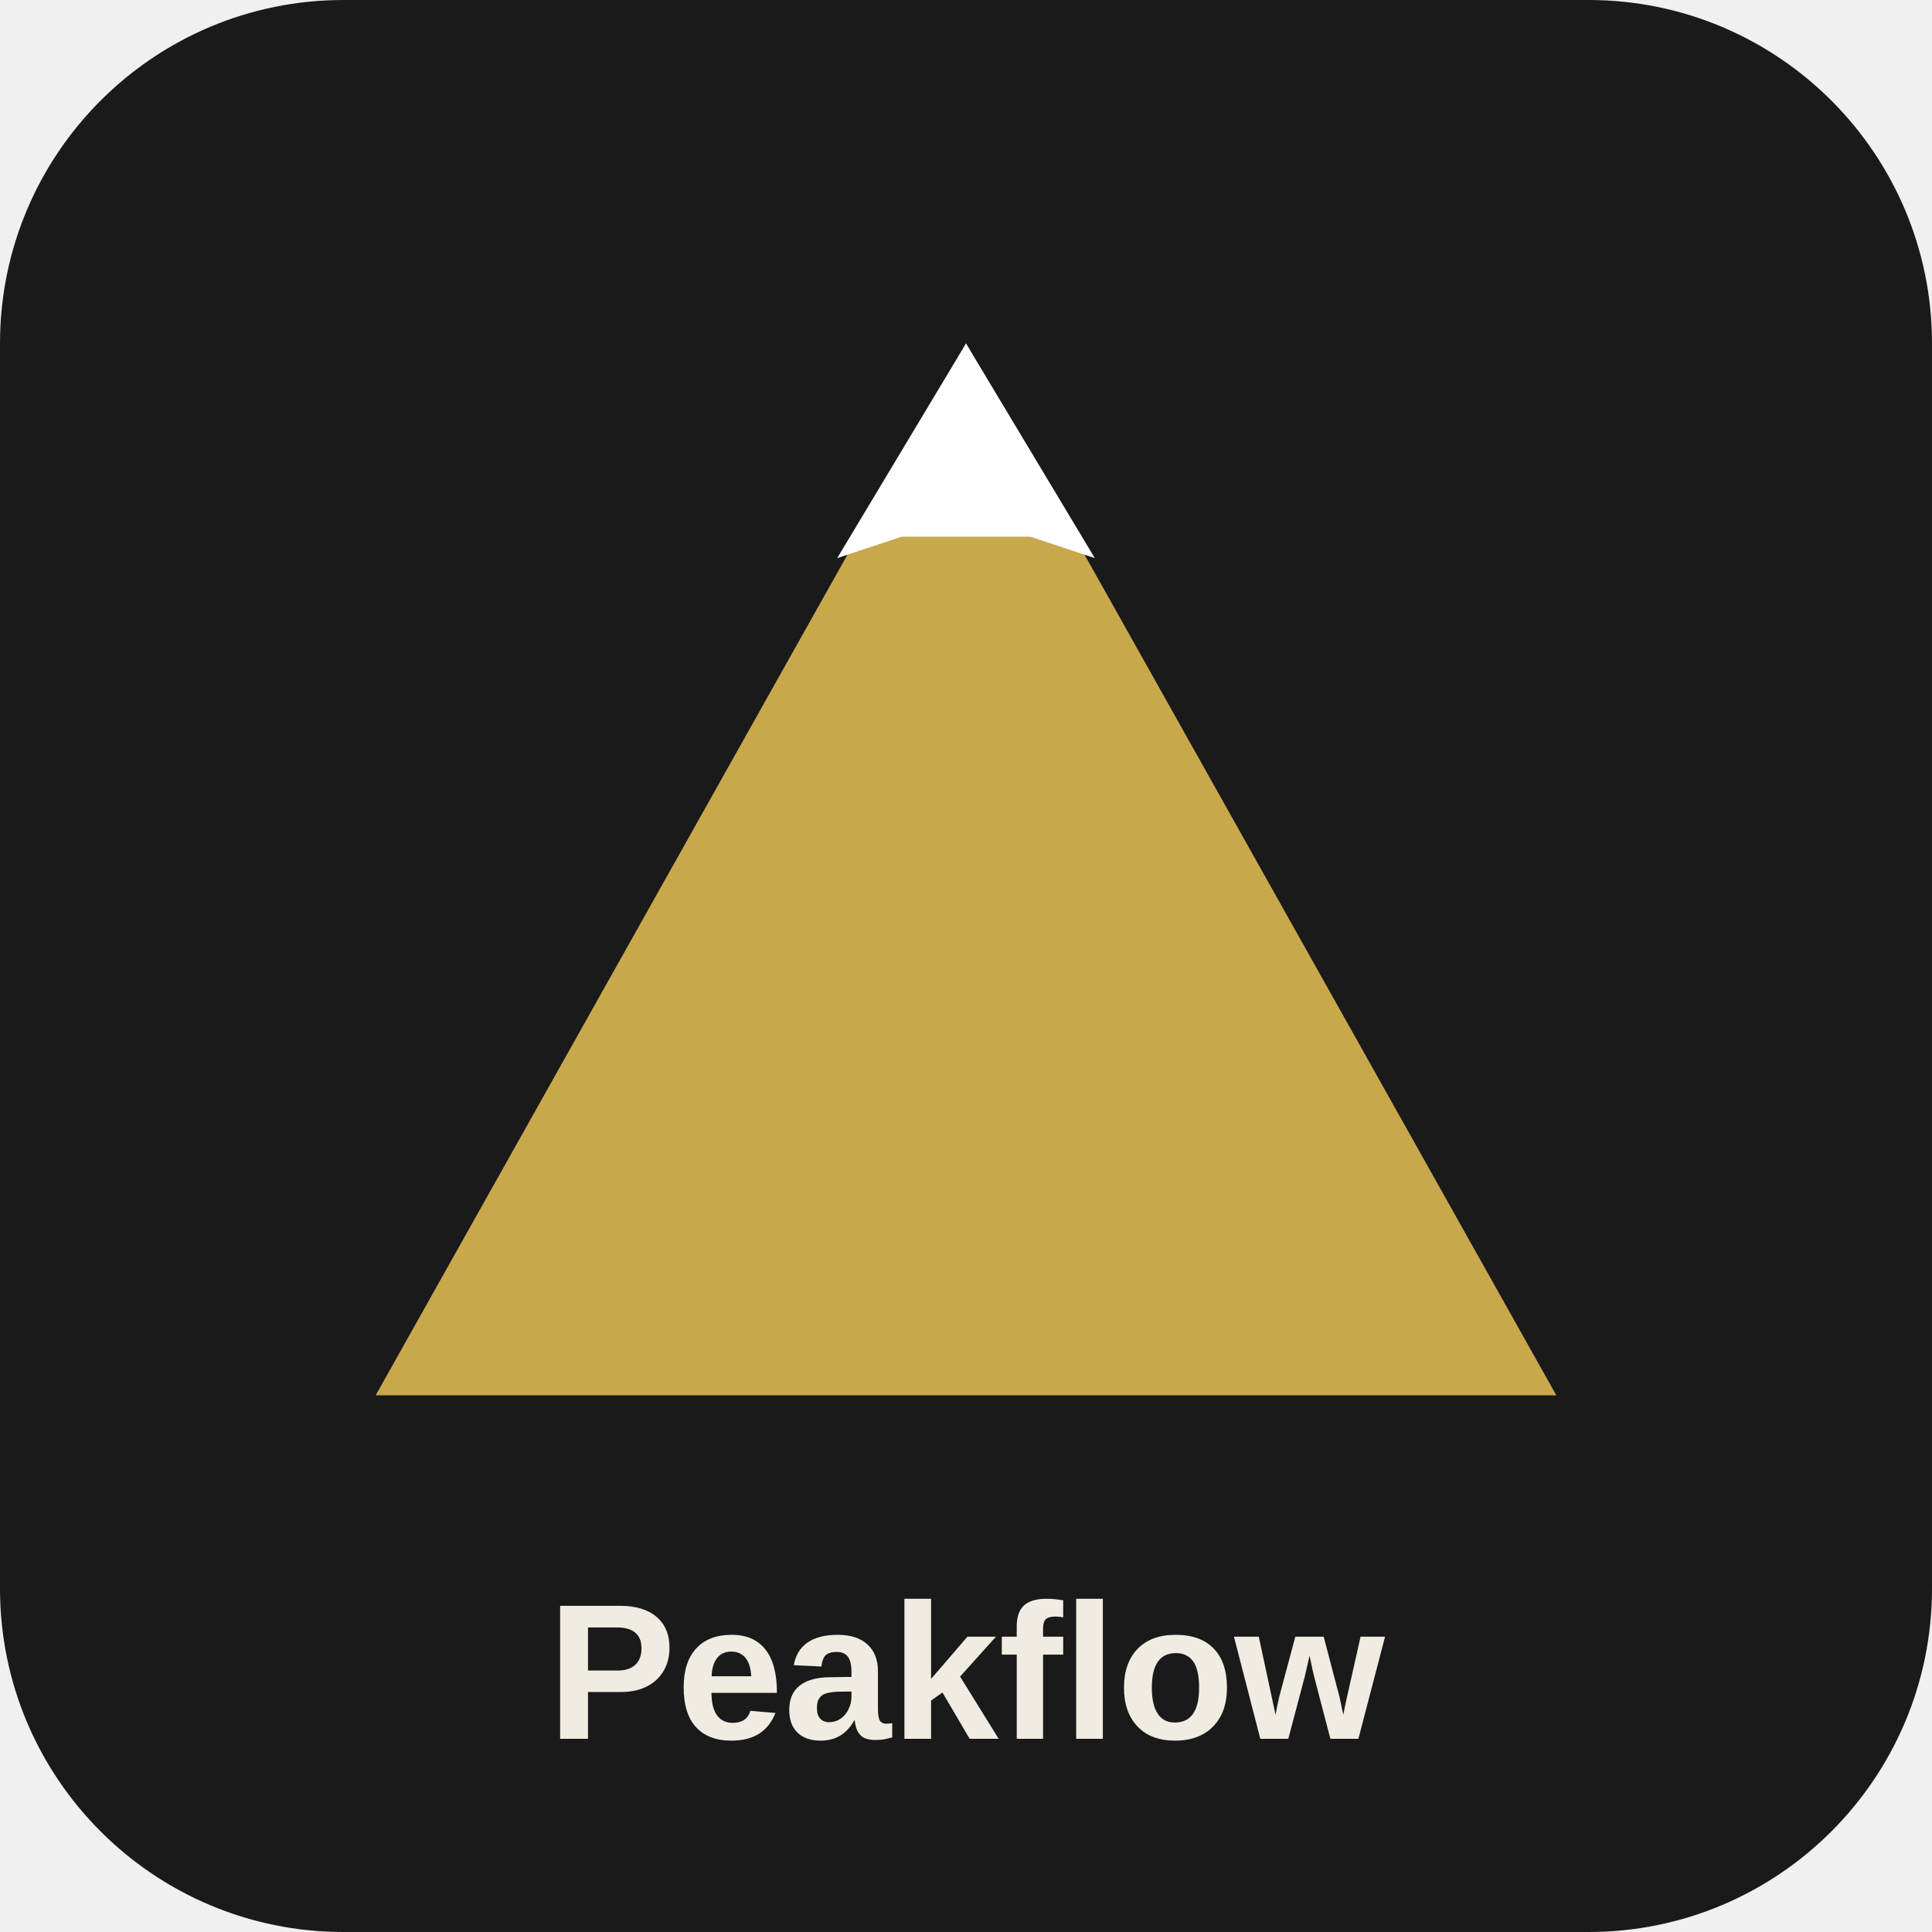
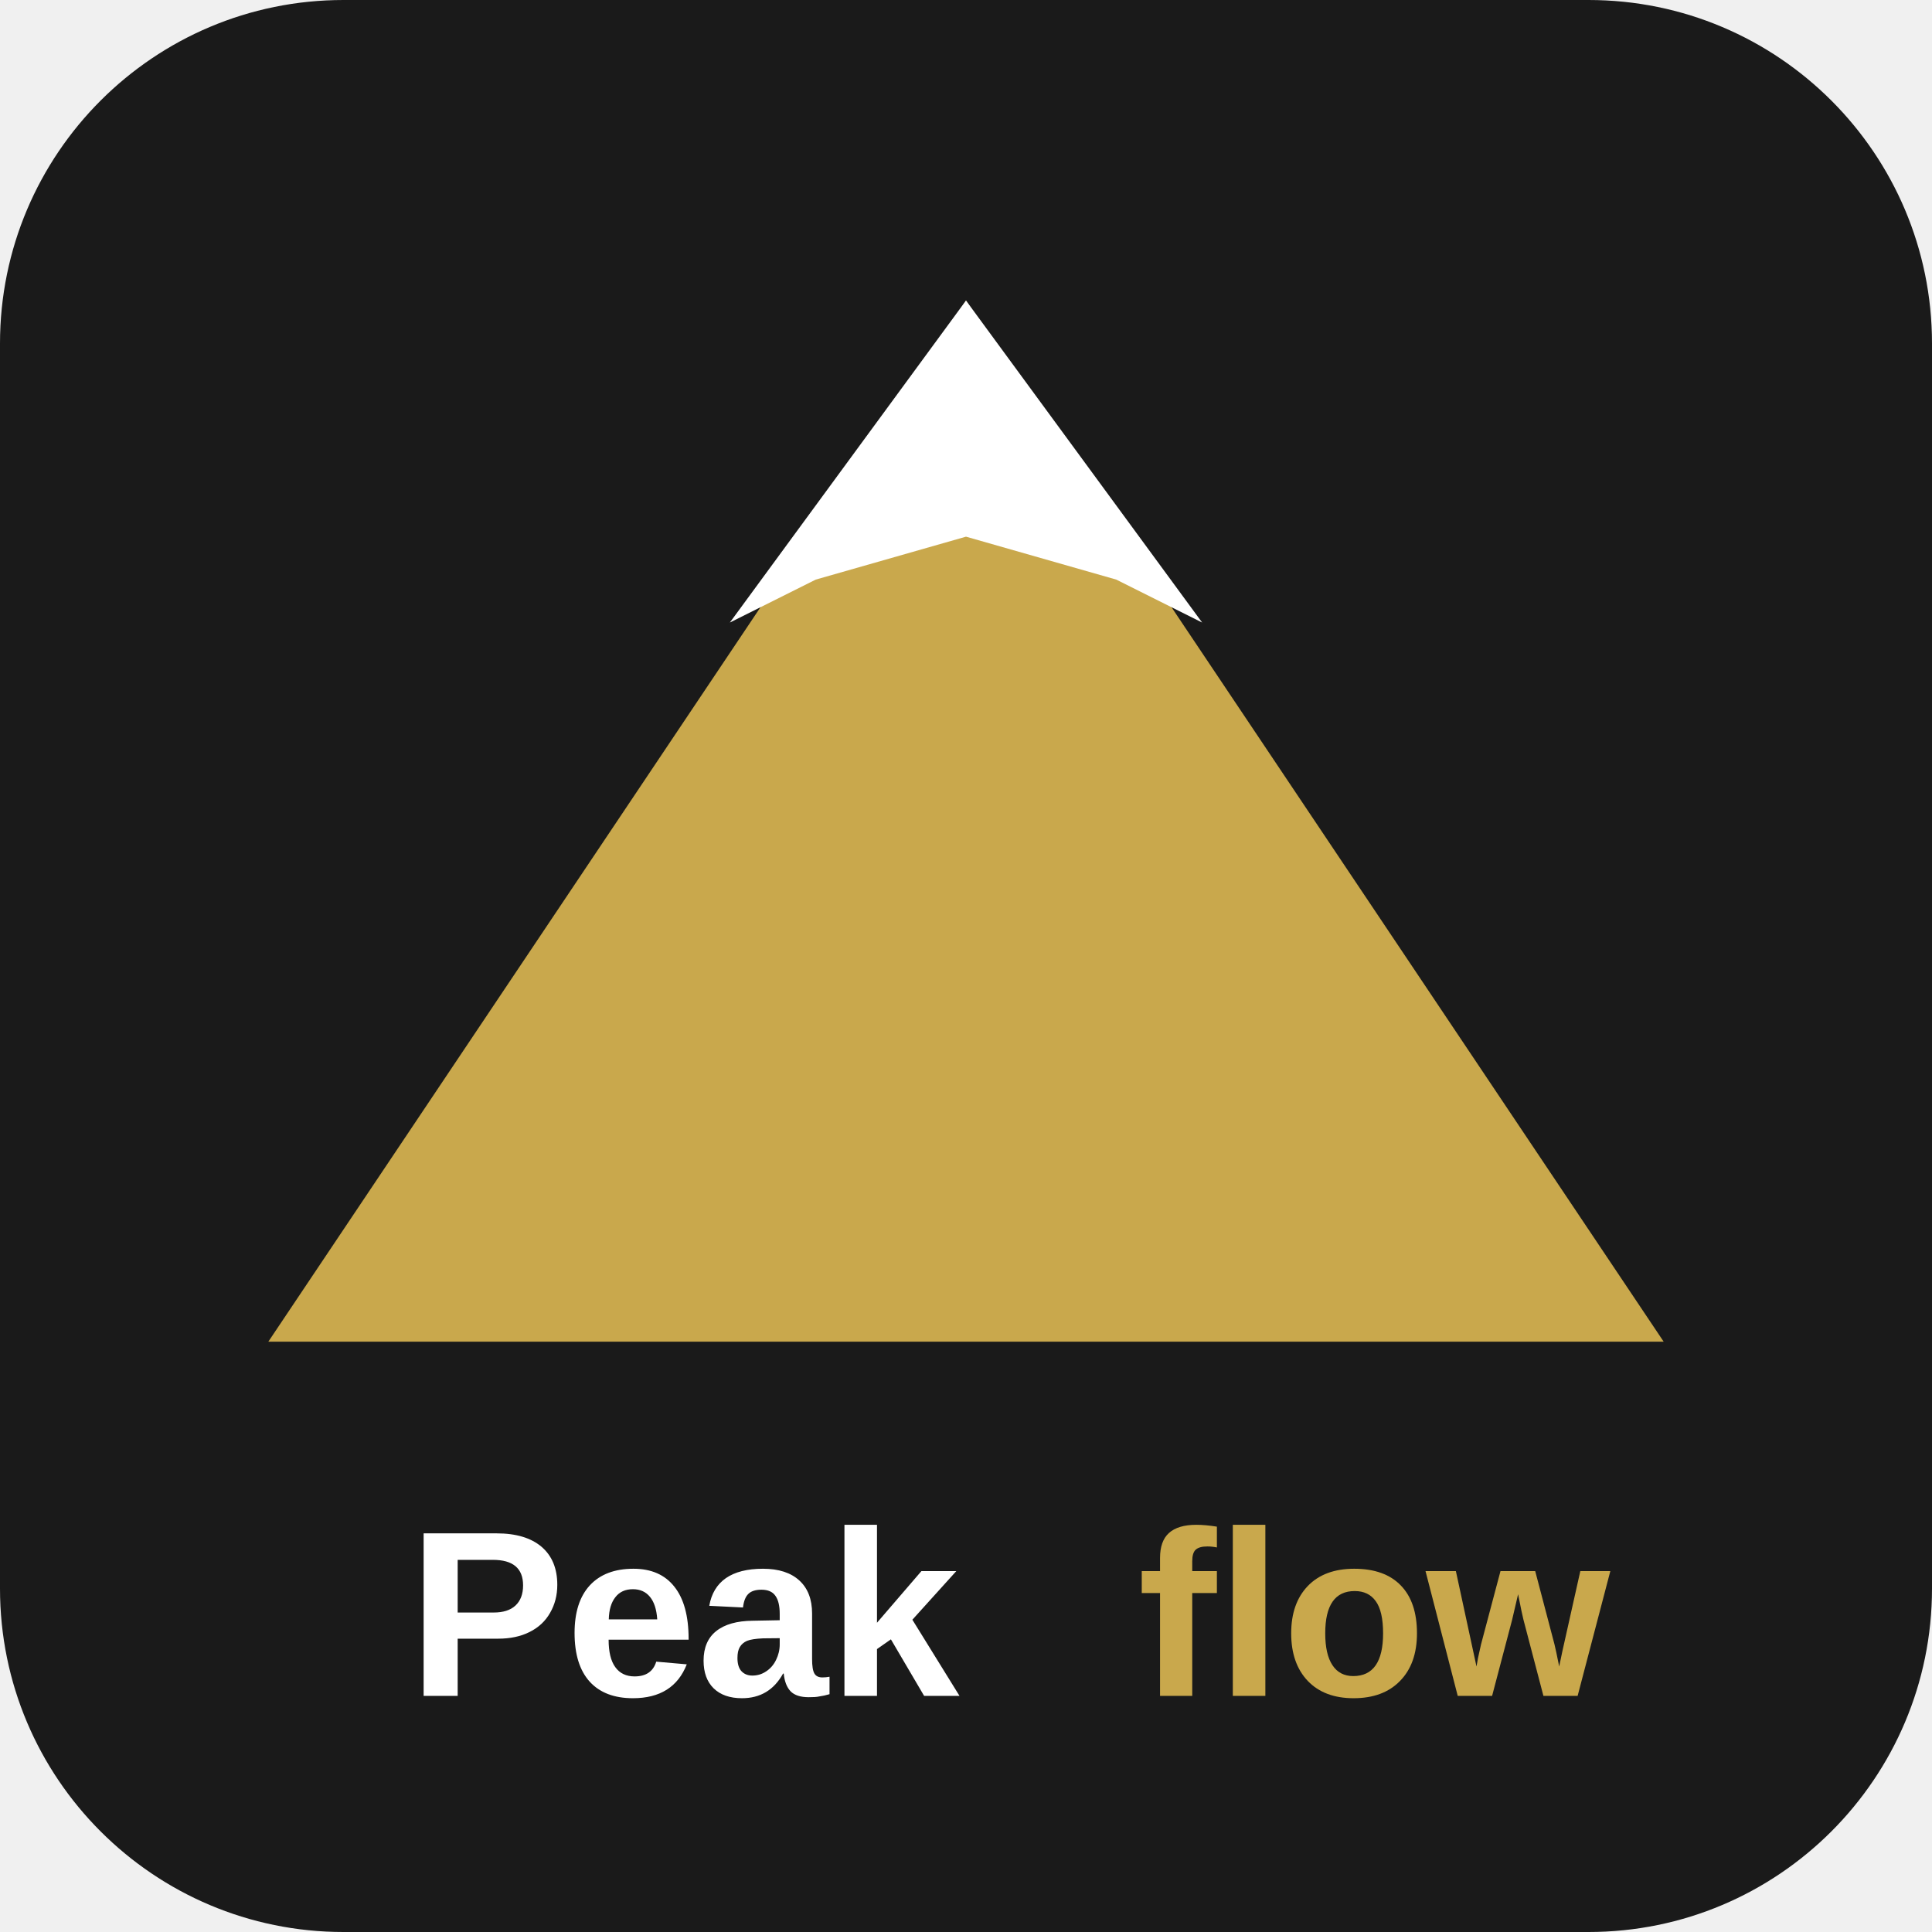
<svg xmlns="http://www.w3.org/2000/svg" viewBox="0 0 180 180">
  <rect width="180" height="180" rx="32" fill="#1a1a1a" />
-   <polygon points="90,32 145,130 35,130" fill="#c9a84c" />
-   <polygon points="90,32 102,52 96,50 84,50 78,52" fill="#ffffff" />
-   <text x="90" y="162" text-anchor="middle" fill="#f0ece2" font-family="Arial,sans-serif" font-weight="bold" font-size="18">Peakflow</text>
+   <polygon points="90,28 155,125 25,125" fill="#c9a84c" />
+   <polygon points="90,28 112,58 104,54 90,50 76,54 68,58" fill="#ffffff" />
+   <text x="38" y="158" fill="#ffffff" font-family="Arial,Helvetica,sans-serif" font-weight="800" font-size="22">Peak</text>
+   <text x="106" y="158" fill="#c9a84c" font-family="Arial,Helvetica,sans-serif" font-weight="800" font-size="22">flow</text>
</svg>
